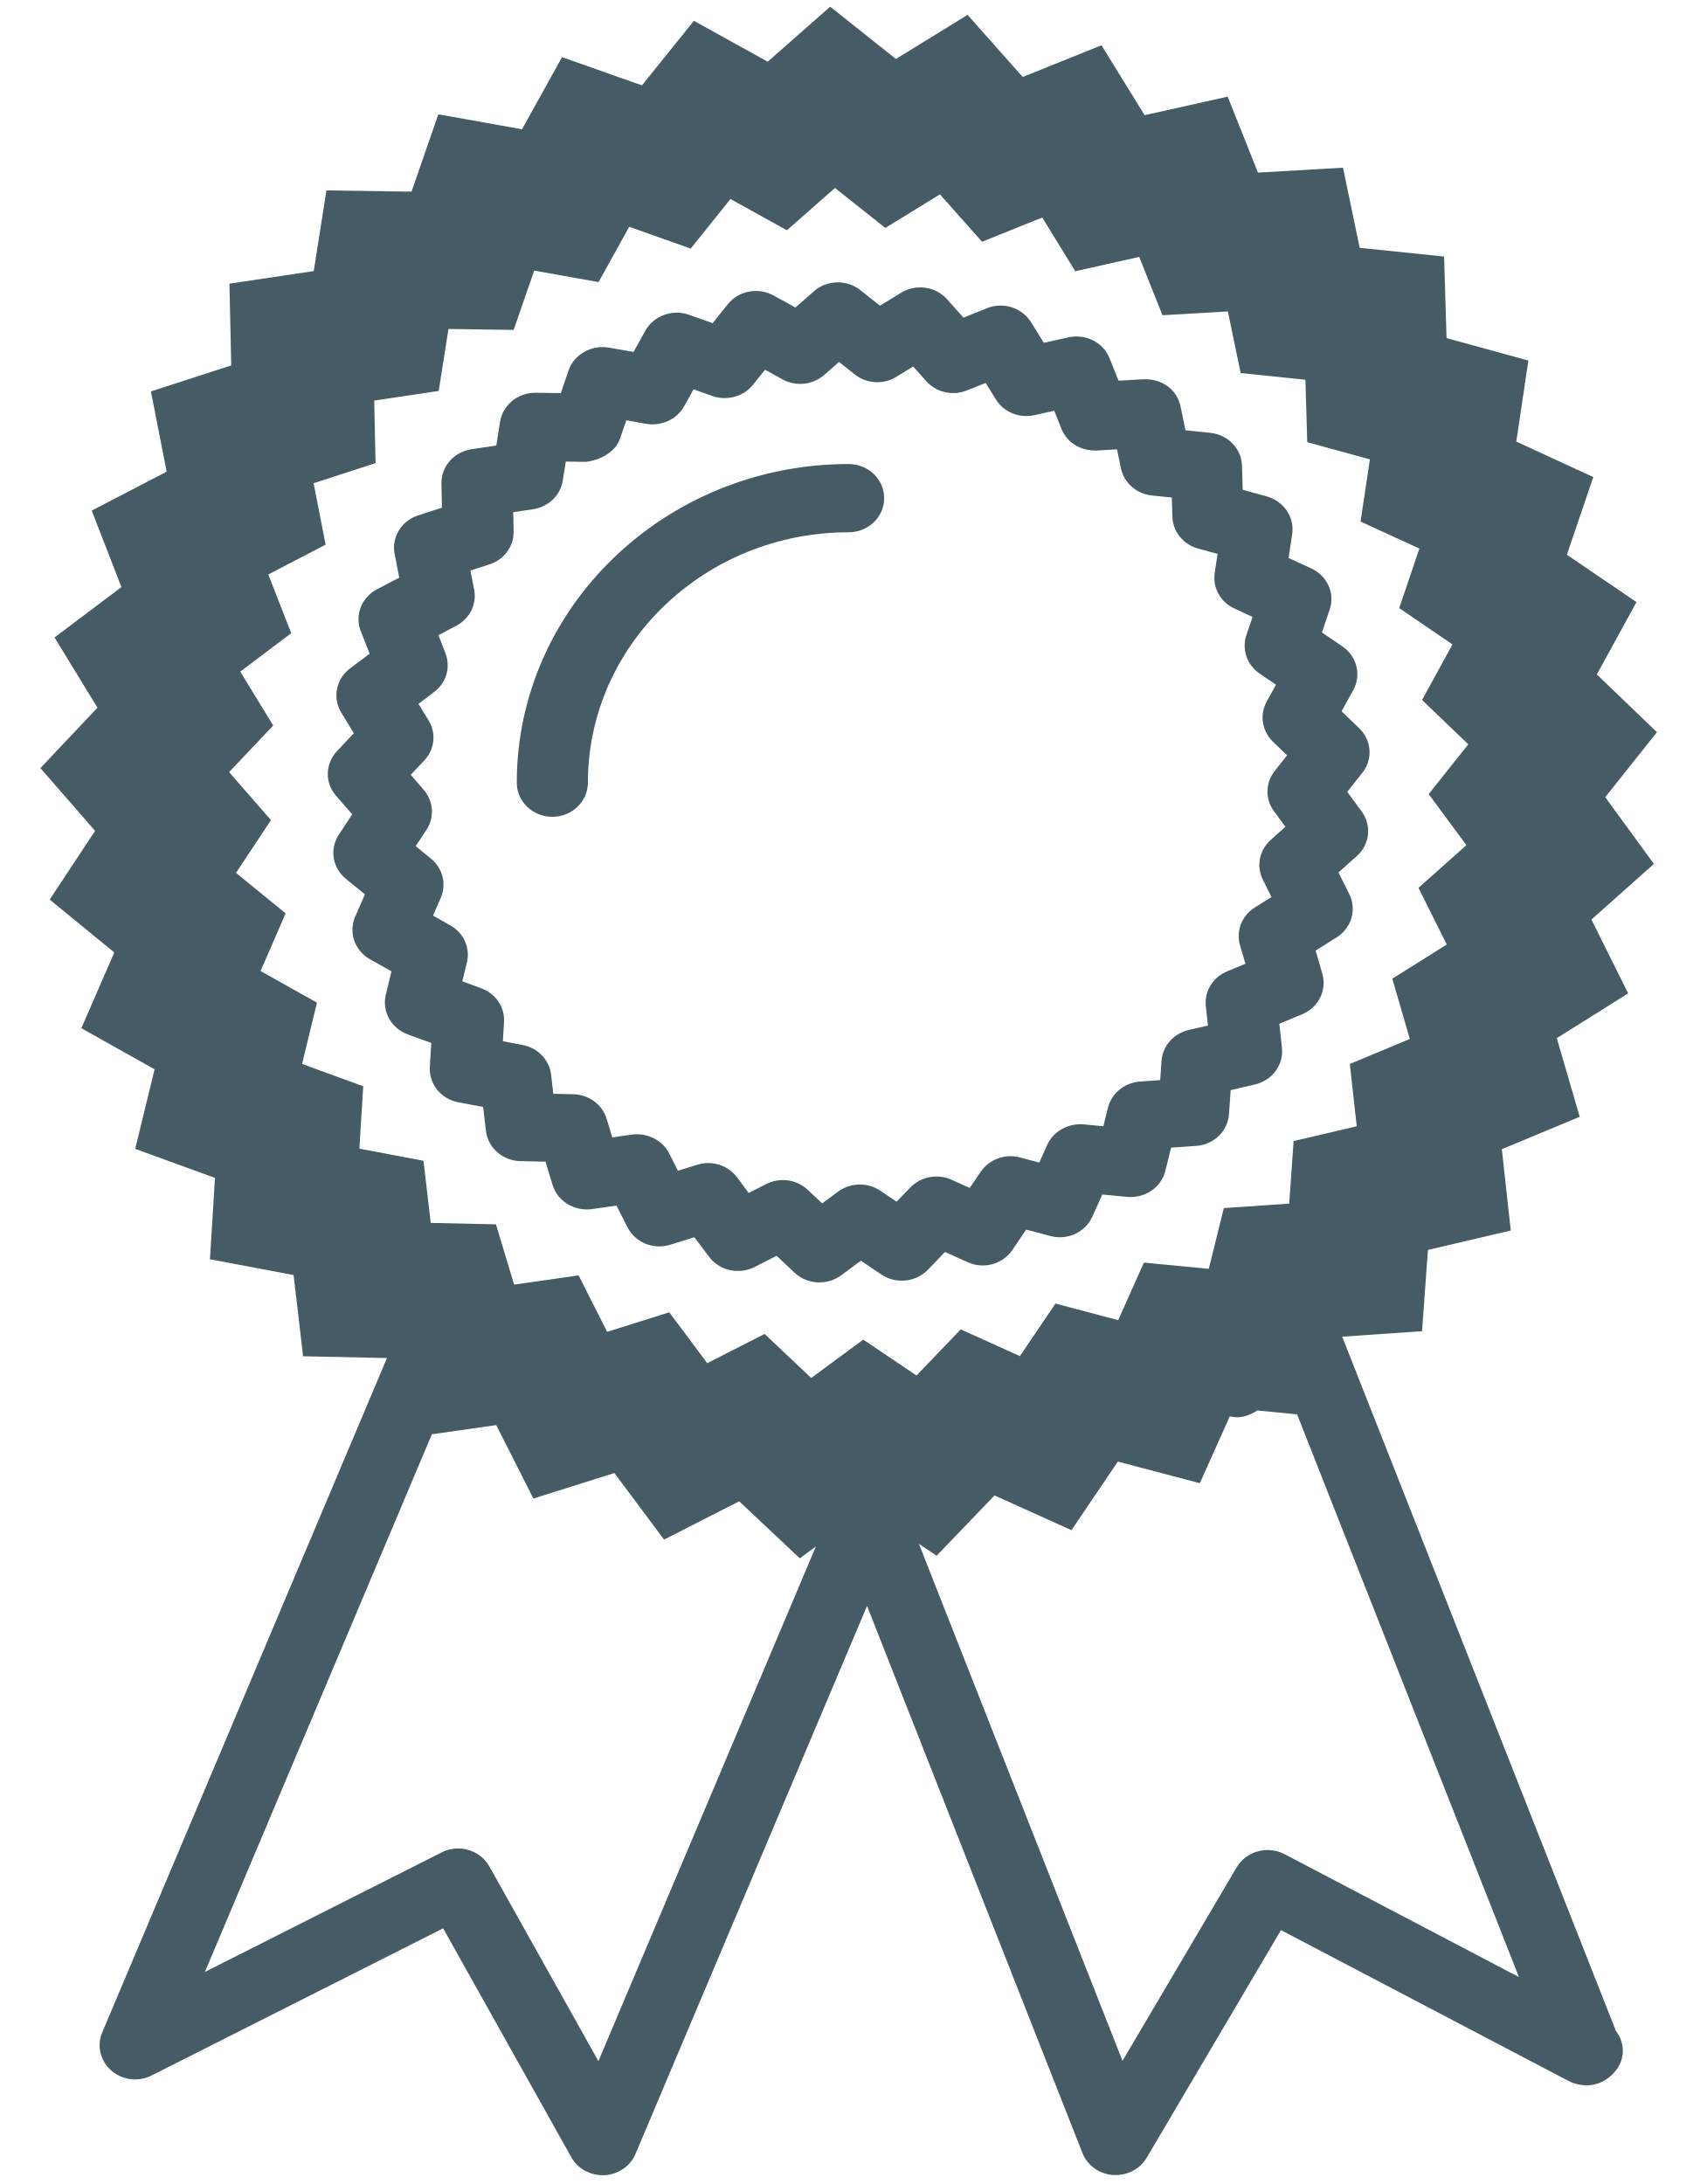
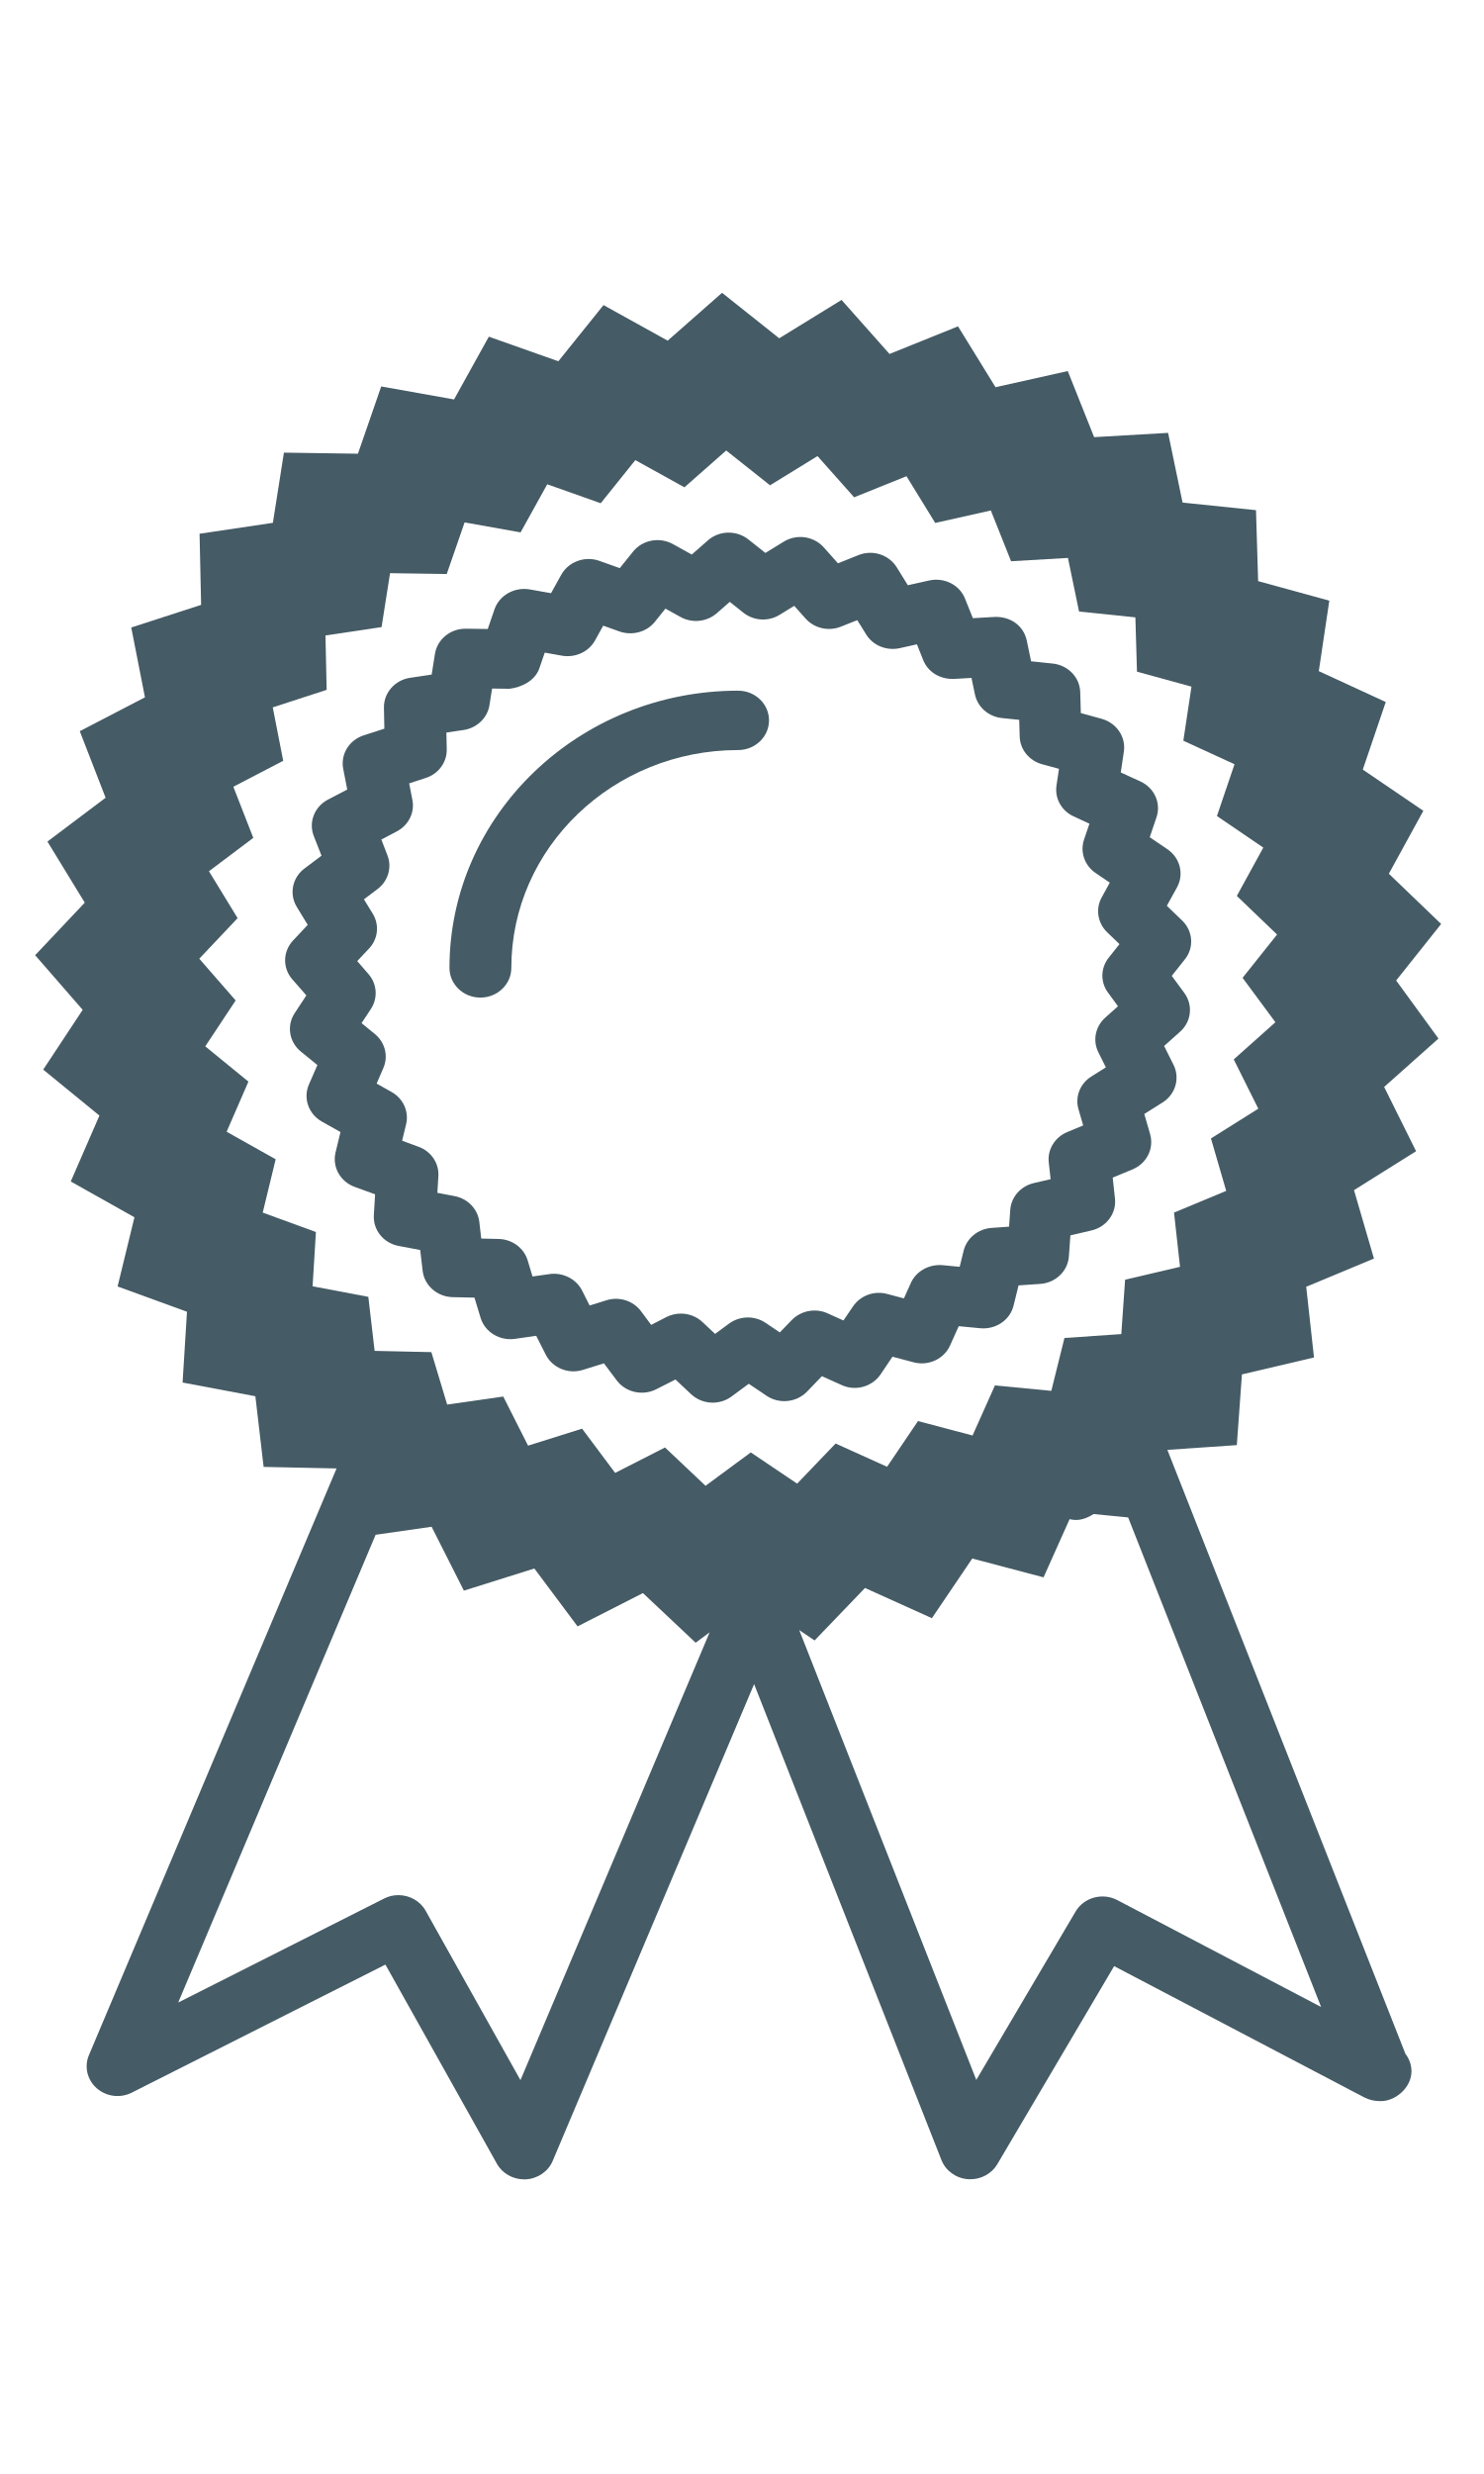
- <svg xmlns="http://www.w3.org/2000/svg" width="25px" height="32px" viewBox="0 0 25 32" version="1.1">
+ <svg xmlns="http://www.w3.org/2000/svg" width="15px" height="25px" viewBox="0 0 25 32" version="1.1">
  <defs />
  <g id="Page-1" stroke="none" stroke-width="1" fill="none" fill-rule="evenodd">
    <g id="Desktop-HD-Copy-5" transform="translate(-987, -802)" fill="#455B65">
      <g id="design" transform="translate(987, 802)">
        <path d="M23.52,11.68 L24.278,10.728 L23.397,9.882 L23.978,8.822 L22.958,8.128 L23.345,6.99 L22.217,6.47 L22.394,5.283 L21.195,4.954 L21.159,3.759 L19.922,3.631 L19.678,2.457 L18.432,2.529 L17.988,1.416 L16.771,1.688 L16.139,0.663 L14.985,1.128 L14.177,0.218 L13.127,0.864 L12.164,0.098 L11.248,0.904 L10.167,0.305 L9.406,1.251 L8.235,0.837 L7.649,1.894 L6.422,1.675 L6.03,2.808 L4.783,2.79 L4.597,3.972 L3.362,4.156 L3.388,5.354 L2.211,5.735 L2.442,6.911 L1.344,7.481 L1.779,8.602 L0.799,9.34 L1.428,10.369 L0.592,11.254 L1.393,12.174 L0.728,13.181 L1.675,13.955 L1.192,15.065 L2.265,15.668 L1.981,16.833 L3.15,17.259 L3.076,18.451 L4.302,18.682 L4.441,19.872 L5.67,19.898 L1.498,29.779 C1.416,29.973 1.469,30.197 1.631,30.338 C1.794,30.48 2.03,30.508 2.223,30.409 L6.493,28.254 L8.371,31.608 C8.461,31.77 8.639,31.871 8.829,31.871 L8.857,31.871 C9.058,31.86 9.236,31.739 9.311,31.56 L12.704,23.53 L15.86,31.546 C15.932,31.728 16.106,31.853 16.307,31.868 C16.321,31.869 16.334,31.869 16.348,31.869 C16.534,31.869 16.708,31.773 16.801,31.616 L18.769,28.28 L22.986,30.492 C23.069,30.535 23.164,30.554 23.247,30.553 C23.494,30.565 23.778,30.333 23.778,30.053 C23.778,29.942 23.74,29.839 23.676,29.756 L19.666,19.585 L20.836,19.505 L20.922,18.314 L22.136,18.029 L22.005,16.838 L23.146,16.363 L22.81,15.211 L23.856,14.555 L23.318,13.473 L24.233,12.658 L23.52,11.68 Z M8.768,30.2 L7.171,27.348 C7.077,27.18 6.897,27.084 6.711,27.084 C6.629,27.084 6.547,27.102 6.47,27.142 L3.002,28.893 L6.328,21.015 L7.271,20.88 L7.815,21.956 L9.002,21.583 L9.73,22.558 L10.831,21.997 L11.719,22.833 L11.955,22.658 L8.768,30.2 Z M22.256,28.968 L18.823,27.168 C18.573,27.037 18.26,27.123 18.12,27.36 L16.447,30.196 L13.464,22.62 L13.723,22.795 L14.572,21.911 L15.699,22.42 L16.379,21.415 L17.58,21.732 L18.019,20.752 L18.041,20.757 C18.179,20.786 18.308,20.74 18.422,20.666 L19.005,20.723 L22.256,28.968 Z M21.486,12.383 L20.784,13.009 L21.198,13.839 L20.4,14.34 L20.657,15.223 L19.778,15.589 L19.879,16.502 L18.954,16.719 L18.89,17.635 L17.932,17.701 L17.711,18.591 L16.761,18.5 L16.384,19.343 L15.465,19.1 L14.944,19.87 L14.077,19.478 L13.429,20.154 L12.648,19.628 L11.886,20.19 L11.203,19.545 L10.363,19.973 L9.806,19.228 L8.896,19.514 L8.478,18.687 L7.533,18.822 L7.267,17.939 L6.311,17.918 L6.205,17.008 L5.266,16.83 L5.322,15.916 L4.426,15.589 L4.644,14.691 L3.818,14.227 L4.185,13.383 L3.458,12.789 L3.97,12.016 L3.357,11.313 L4.003,10.63 L3.52,9.84 L4.267,9.278 L3.931,8.417 L4.771,7.98 L4.595,7.08 L5.503,6.785 L5.483,5.869 L6.428,5.728 L6.571,4.82 L7.526,4.834 L7.827,3.965 L8.77,4.133 L9.219,3.323 L10.12,3.642 L10.703,2.916 L11.53,3.374 L12.234,2.754 L12.972,3.34 L13.772,2.848 L14.389,3.542 L15.271,3.187 L15.755,3.974 L16.692,3.764 L17.033,4.619 L17.991,4.563 L18.178,5.466 L19.127,5.564 L19.154,6.479 L20.072,6.731 L19.935,7.642 L20.797,8.038 L20.501,8.91 L21.282,9.442 L20.836,10.256 L21.514,10.906 L20.933,11.635 L21.486,12.383 Z" id="Shape" />
        <path d="M19.915,10.67 L19.657,10.422 L19.828,10.112 C19.95,9.89 19.881,9.616 19.669,9.471 L19.369,9.267 L19.482,8.933 C19.564,8.695 19.448,8.436 19.212,8.328 L18.881,8.176 L18.933,7.825 C18.97,7.578 18.81,7.343 18.56,7.273 L18.208,7.176 L18.198,6.824 C18.191,6.574 17.992,6.368 17.732,6.342 L17.37,6.304 L17.298,5.958 C17.248,5.714 17.034,5.547 16.755,5.557 L16.389,5.578 L16.258,5.251 C16.167,5.017 15.908,4.887 15.653,4.943 L15.294,5.023 L15.108,4.723 C14.975,4.507 14.698,4.419 14.458,4.517 L14.117,4.654 L13.879,4.387 C13.71,4.196 13.422,4.155 13.202,4.29 L12.894,4.479 L12.608,4.252 C12.408,4.093 12.115,4.099 11.924,4.269 L11.654,4.506 L11.336,4.33 C11.109,4.205 10.822,4.26 10.664,4.458 L10.441,4.735 L10.096,4.612 C9.852,4.526 9.579,4.626 9.455,4.846 L9.283,5.157 L8.921,5.093 C8.666,5.051 8.414,5.191 8.331,5.427 L8.217,5.76 L7.849,5.755 L7.842,5.755 C7.584,5.755 7.366,5.936 7.327,6.18 L7.272,6.528 L6.908,6.582 C6.651,6.621 6.463,6.836 6.468,7.087 L6.475,7.439 L6.128,7.551 C5.882,7.63 5.734,7.871 5.782,8.116 L5.85,8.464 L5.526,8.633 C5.297,8.752 5.195,9.014 5.286,9.247 L5.416,9.578 L5.128,9.795 C4.923,9.949 4.869,10.226 5,10.441 L5.184,10.743 L4.939,11.004 C4.764,11.189 4.757,11.469 4.924,11.66 L5.161,11.931 L4.965,12.229 C4.826,12.439 4.87,12.715 5.068,12.877 L5.347,13.104 L5.204,13.432 C5.104,13.662 5.197,13.929 5.422,14.056 L5.736,14.232 L5.653,14.575 C5.594,14.819 5.731,15.067 5.975,15.156 L6.319,15.281 L6.298,15.631 C6.282,15.881 6.461,16.104 6.718,16.151 L7.079,16.219 L7.12,16.569 C7.149,16.818 7.366,17.007 7.626,17.013 L7.993,17.021 L8.096,17.361 C8.168,17.601 8.418,17.751 8.672,17.716 L9.033,17.664 L9.193,17.98 C9.307,18.206 9.576,18.316 9.823,18.237 L10.174,18.128 L10.389,18.414 C10.54,18.617 10.826,18.681 11.056,18.564 L11.379,18.4 L11.642,18.647 C11.743,18.742 11.874,18.79 12.006,18.79 C12.118,18.79 12.229,18.756 12.324,18.686 L12.614,18.472 L12.914,18.674 C13.126,18.818 13.419,18.787 13.596,18.604 L13.846,18.344 L14.177,18.493 C14.412,18.602 14.694,18.522 14.835,18.313 L15.035,18.016 L15.39,18.11 C15.641,18.177 15.904,18.055 16.006,17.825 L16.151,17.502 L16.517,17.537 C16.778,17.559 17.015,17.399 17.075,17.155 L17.159,16.815 L17.525,16.79 C17.784,16.772 17.99,16.574 18.007,16.325 L18.032,15.973 L18.39,15.889 C18.643,15.829 18.811,15.599 18.783,15.351 L18.745,15 L19.08,14.861 C19.319,14.761 19.445,14.508 19.375,14.267 L19.277,13.928 L19.584,13.735 C19.803,13.598 19.882,13.327 19.77,13.101 L19.611,12.783 L19.88,12.543 C20.072,12.373 20.101,12.093 19.951,11.889 L19.74,11.602 L19.962,11.322 C20.118,11.128 20.099,10.847 19.915,10.67 Z M18.666,11.884 L18.834,12.114 L18.619,12.306 C18.452,12.456 18.405,12.691 18.503,12.888 L18.63,13.143 L18.385,13.297 C18.195,13.416 18.107,13.64 18.169,13.85 L18.248,14.121 L17.978,14.233 C17.769,14.321 17.643,14.528 17.668,14.745 L17.699,15.026 L17.415,15.092 C17.195,15.144 17.034,15.326 17.019,15.544 L16.999,15.826 L16.704,15.847 C16.477,15.863 16.288,16.018 16.234,16.23 L16.167,16.502 L15.874,16.474 C15.649,16.457 15.434,16.575 15.344,16.775 L15.228,17.034 L14.945,16.959 C14.726,16.9 14.494,16.986 14.37,17.169 L14.209,17.406 L13.943,17.286 C13.738,17.193 13.494,17.239 13.338,17.399 L13.137,17.607 L12.898,17.446 C12.711,17.32 12.463,17.326 12.281,17.459 L12.047,17.632 L11.835,17.433 C11.735,17.339 11.604,17.29 11.471,17.29 C11.387,17.29 11.304,17.309 11.227,17.348 L10.97,17.48 L10.799,17.25 C10.668,17.074 10.431,16.997 10.215,17.066 L9.933,17.154 L9.805,16.9 C9.705,16.704 9.481,16.594 9.26,16.624 L8.971,16.665 L8.889,16.393 C8.825,16.183 8.627,16.038 8.4,16.033 L8.107,16.026 L8.075,15.747 C8.05,15.53 7.88,15.353 7.657,15.311 L7.368,15.256 L7.385,14.977 C7.399,14.758 7.264,14.557 7.05,14.48 L6.774,14.378 L6.841,14.103 C6.893,13.889 6.794,13.668 6.597,13.558 L6.345,13.416 L6.458,13.154 C6.546,12.954 6.487,12.722 6.315,12.581 L6.091,12.398 L6.248,12.16 C6.369,11.976 6.353,11.738 6.207,11.571 L6.018,11.353 L6.216,11.143 C6.369,10.982 6.395,10.743 6.279,10.554 L6.131,10.313 L6.36,10.14 C6.539,10.006 6.606,9.776 6.527,9.572 L6.424,9.306 L6.683,9.17 C6.882,9.066 6.99,8.852 6.947,8.638 L6.893,8.36 L7.172,8.269 C7.388,8.2 7.531,8.003 7.526,7.786 L7.52,7.504 L7.811,7.461 C8.035,7.427 8.213,7.257 8.246,7.041 L8.29,6.763 L8.583,6.767 C8.786,6.743 9.014,6.631 9.085,6.425 L9.177,6.158 L9.469,6.21 C9.692,6.247 9.917,6.146 10.024,5.953 L10.162,5.704 L10.44,5.803 C10.653,5.876 10.893,5.812 11.032,5.639 L11.21,5.417 L11.465,5.558 C11.661,5.667 11.909,5.641 12.077,5.493 L12.294,5.303 L12.522,5.485 C12.697,5.624 12.944,5.639 13.134,5.521 L13.38,5.37 L13.57,5.583 C13.717,5.749 13.959,5.805 14.168,5.72 L14.442,5.611 L14.591,5.851 C14.706,6.039 14.935,6.131 15.157,6.083 L15.447,6.018 L15.552,6.282 C15.633,6.485 15.833,6.609 16.071,6.601 L16.366,6.584 L16.424,6.861 C16.469,7.076 16.653,7.237 16.879,7.26 L17.17,7.29 L17.178,7.571 C17.184,7.789 17.337,7.978 17.556,8.038 L17.84,8.115 L17.798,8.396 C17.766,8.612 17.883,8.824 18.089,8.917 L18.353,9.039 L18.262,9.307 C18.192,9.515 18.271,9.743 18.456,9.869 L18.696,10.032 L18.559,10.281 C18.453,10.474 18.491,10.713 18.652,10.868 L18.859,11.067 L18.681,11.292 C18.54,11.465 18.534,11.706 18.666,11.884 Z" id="Shape" />
        <path d="M12.434,6.799 C9.753,6.799 7.572,8.894 7.572,11.468 C7.572,11.744 7.805,11.968 8.093,11.968 C8.38,11.968 8.614,11.744 8.614,11.468 C8.614,9.445 10.328,7.799 12.434,7.799 C12.722,7.799 12.955,7.575 12.955,7.299 C12.955,7.023 12.723,6.799 12.434,6.799 Z" id="Shape" />
      </g>
    </g>
  </g>
</svg>
